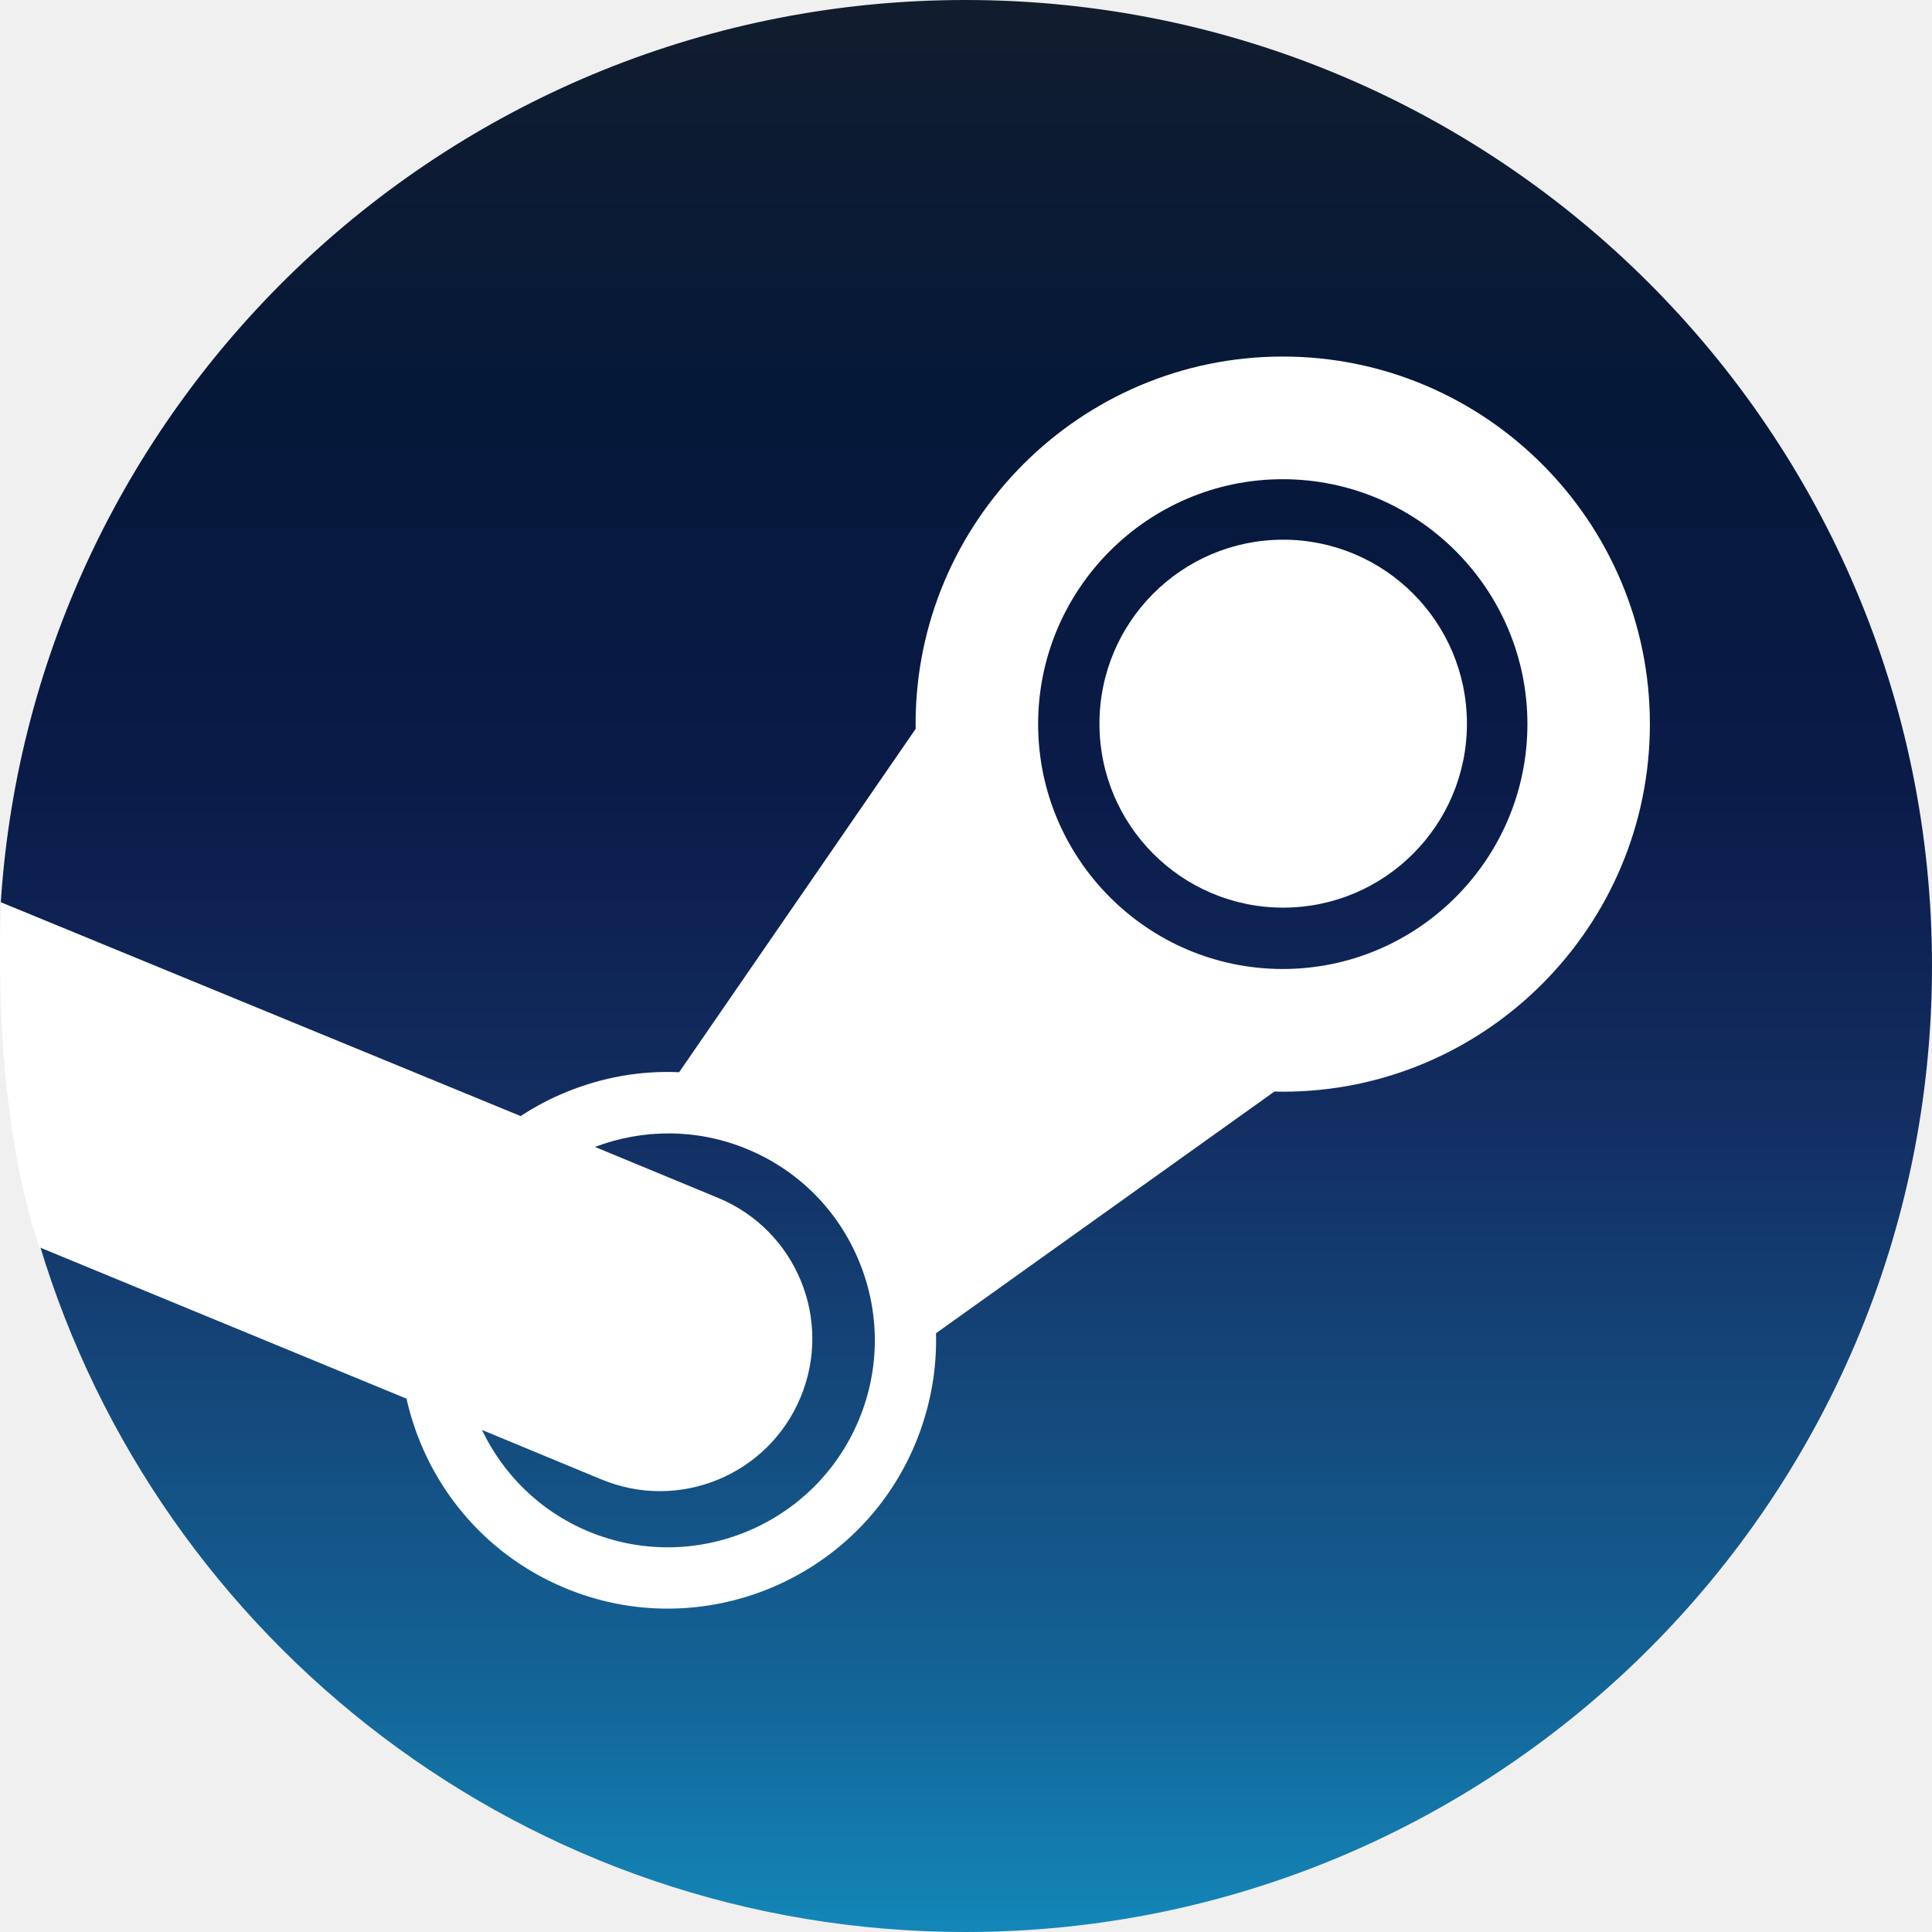
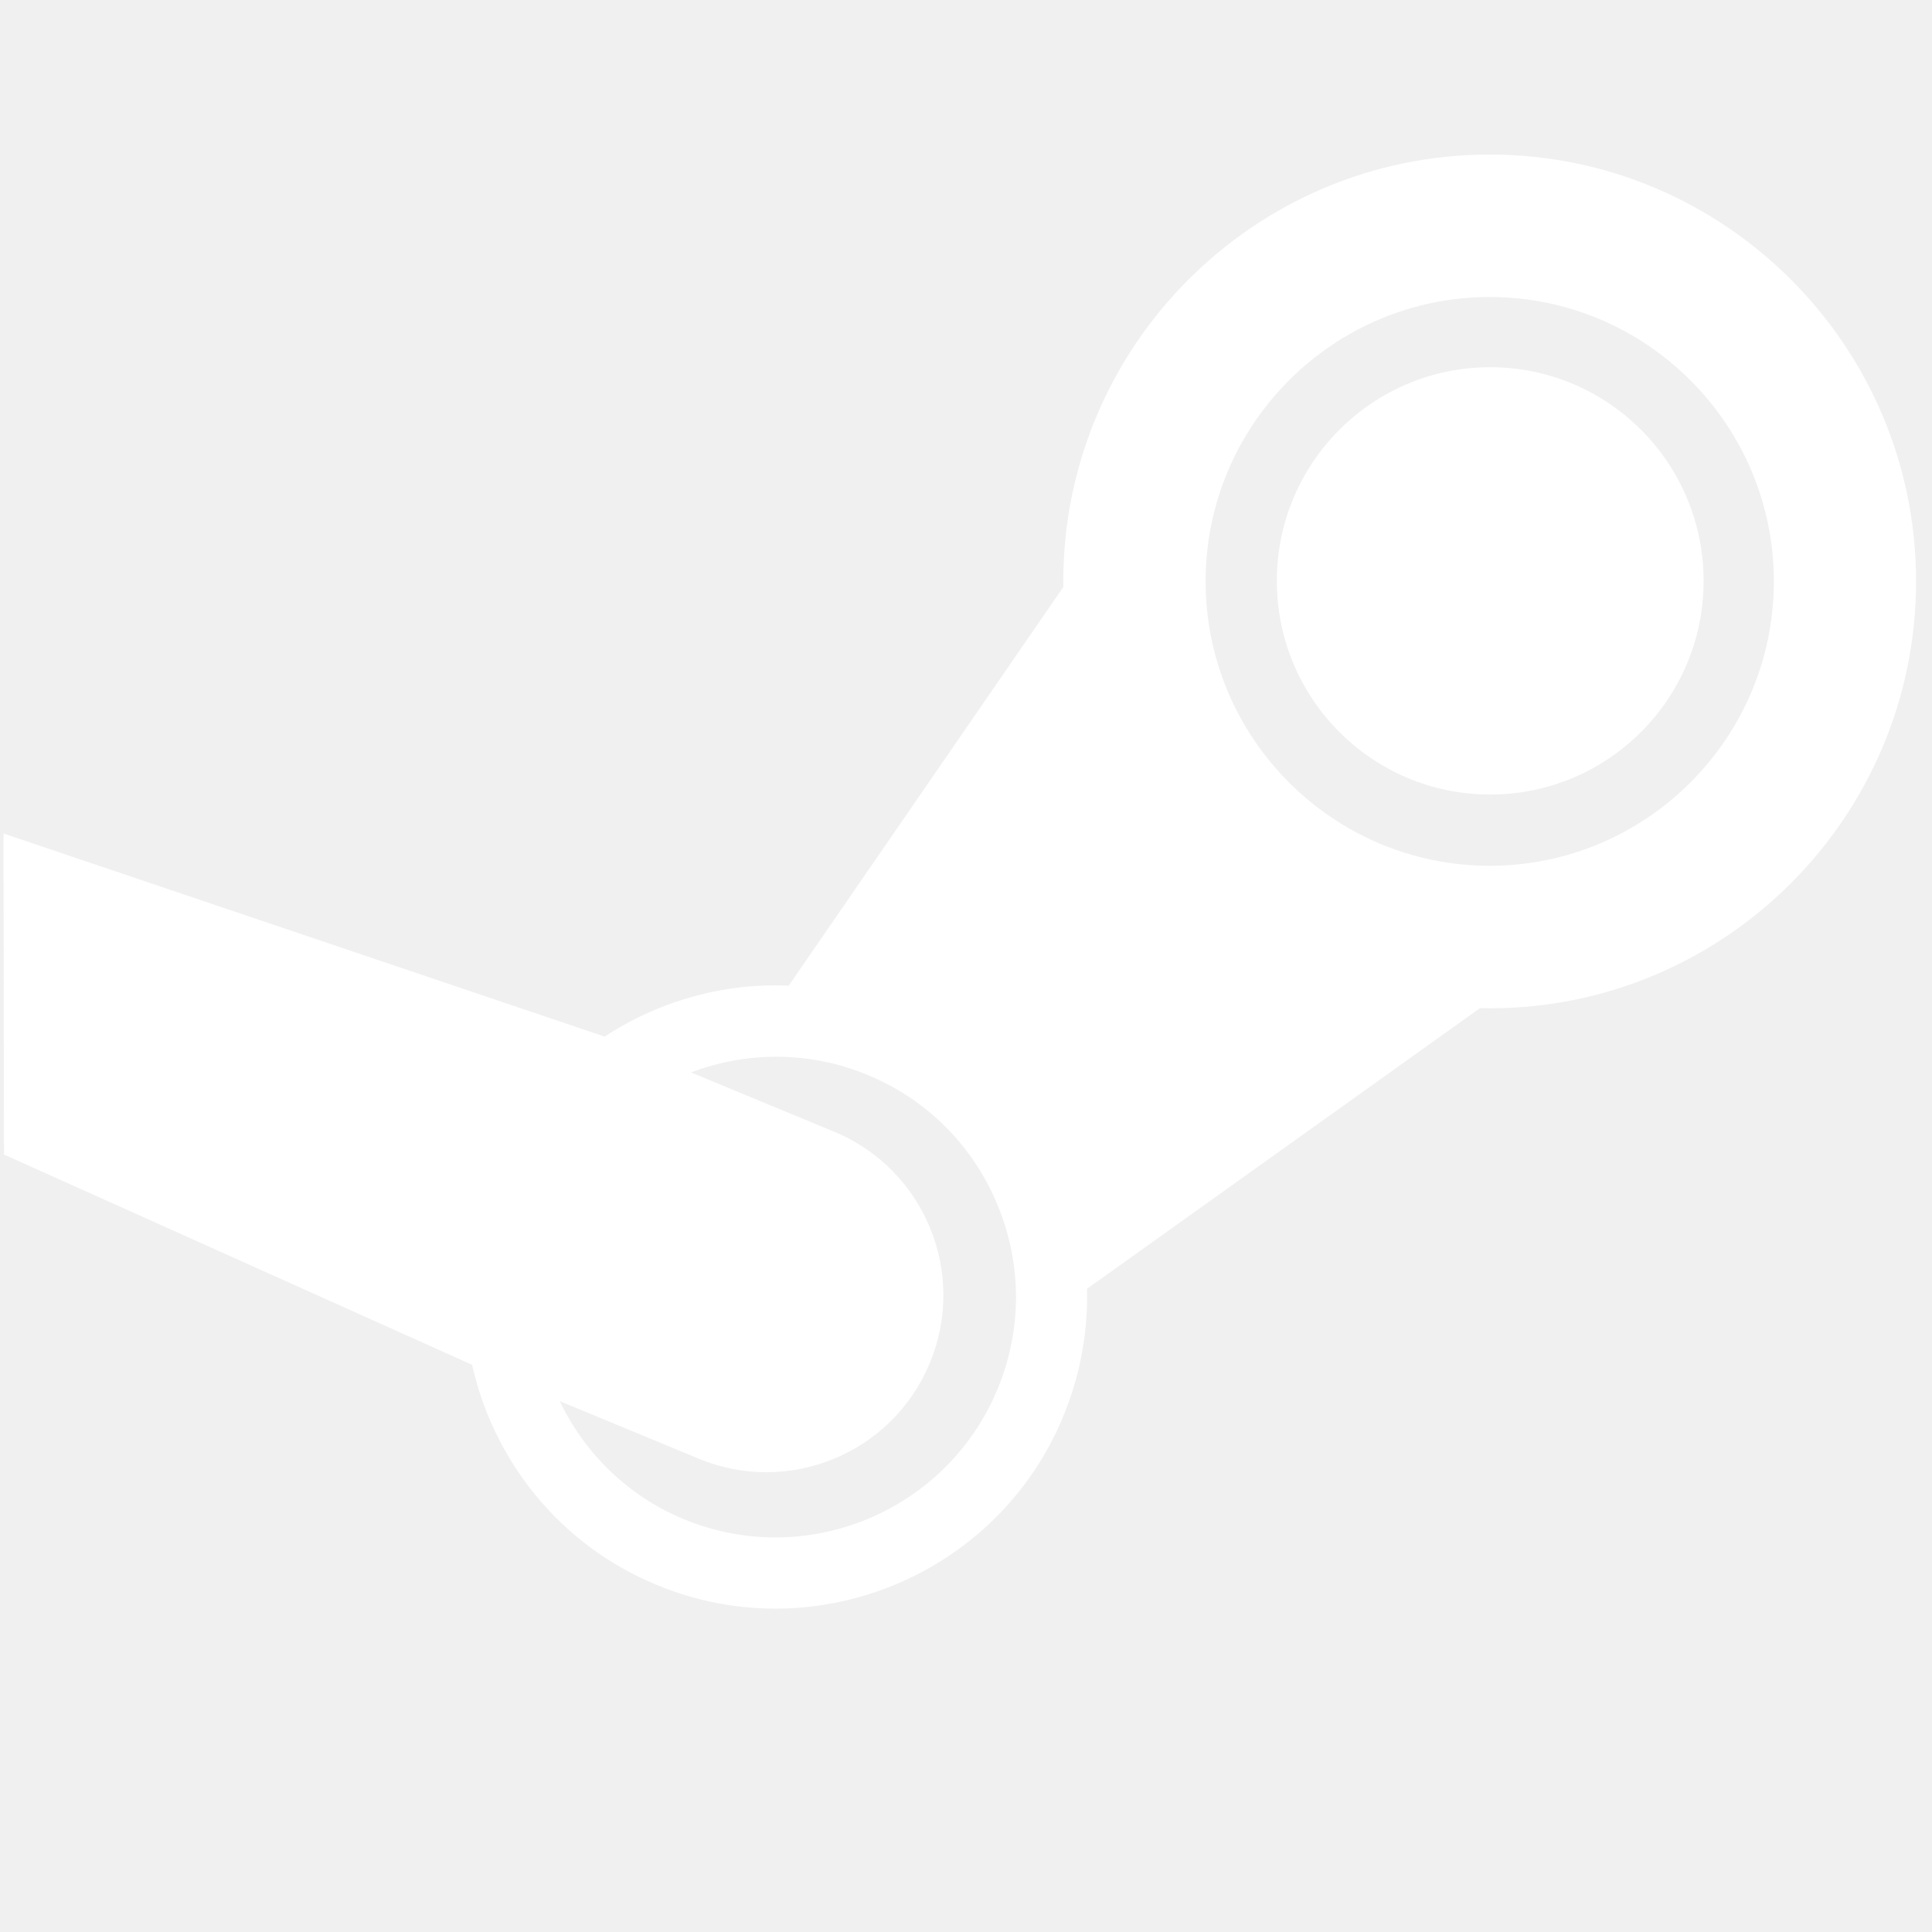
<svg xmlns="http://www.w3.org/2000/svg" version="1.1" viewBox="0 0 600 600" id="svg23" width="600" height="600">
  <defs id="defs17">
    <linearGradient id="a" x2="116.689" x1="116.689" y2="232.875" gradientTransform="matrix(2.57537,0,0,2.57649,-0.3862356,0)" y1="0" gradientUnits="userSpaceOnUse">
      <stop stop-color="#111D2E" offset="0" id="stop2" />
      <stop stop-color="#051839" offset=".212" id="stop4" />
      <stop stop-color="#0A1B48" offset=".407" id="stop6" />
      <stop stop-color="#132E62" offset=".581" id="stop8" />
      <stop stop-color="#144B7E" offset=".738" id="stop10" />
      <stop stop-color="#136497" offset=".873" id="stop12" />
      <stop stop-color="#1387B8" offset="1" id="stop14" />
    </linearGradient>
  </defs>
-   <path fill="url(#a)" d="M 12.217,386.292 C 49.304,509.923 164.029,600 299.808,600 465.597,600 600,465.682 600,300 600,134.315 465.597,0 299.808,0 140.717,0 10.542,123.68 0.261,280.069 19.687,312.67 27.268,332.833 12.22,386.292 Z" id="path19" style="fill:url(#a);stroke-width:2.576" />
-   <path fill="#ffffff" d="m 284.345,224.864 c 0,0.505 0,1.009 0.026,1.483 l -73.458,106.64 c -11.899,-0.541 -23.84,1.545 -35.162,6.206 -4.991,2.034 -9.668,4.532 -14.056,7.416 L 0.392,280.249 c 0.001,0 -3.732,61.365 11.822,107.099 L 126.246,434.369 c 5.726,25.571 23.278,48 49.175,58.79 42.37,17.691 91.222,-2.472 108.847,-44.833 4.587,-11.073 6.725,-22.687 6.416,-34.275 l 105.106,-75.064 c 0.85,0.026 1.726,0.051 2.577,0.051 62.899,0 114.021,-51.245 114.021,-114.175 0,-62.936 -51.123,-114.134 -114.021,-114.134 -62.873,0 -114.021,51.198 -114.021,114.134 z m -17.625,216.098 c -13.641,32.73 -51.277,48.258 -83.992,34.635 -15.092,-6.283 -26.486,-17.794 -33.06,-31.519 l 37.118,15.373 c 24.126,10.043 51.806,-1.391 61.834,-25.494 10.06,-24.129 -1.353,-51.837 -25.466,-61.88 l -38.37,-15.888 c 14.806,-5.614 31.637,-5.82 47.363,0.721 15.855,6.592 28.156,19.004 34.675,34.867 6.519,15.863 6.493,33.373 -0.103,49.185 m 131.646,-140.034 c -41.872,0 -75.963,-34.12 -75.963,-76.064 0,-41.91 34.09,-76.04 75.963,-76.04 41.898,0 75.988,34.13 75.988,76.04 0,41.943 -34.09,76.064 -75.988,76.064 m -56.92,-76.179 c 0,-31.553 25.561,-57.144 57.049,-57.144 31.514,0 57.075,25.591 57.075,57.144 0,31.555 -25.561,57.124 -57.075,57.124 -31.488,0 -57.049,-25.568 -57.049,-57.124 z" id="path21" style="stroke-width:2.576" />
+   <path fill="#ffffff" d="m 330.219,180.543 c 0,0.586 0,1.172 0.03,1.723 l -85.309,123.845 c -13.819,-0.628 -27.686,1.794 -40.835,7.207 -5.796,2.363 -11.228,5.263 -16.324,8.613 L 1.088,258.853 c 0.001,0 0.157,99.7 0.157,99.7 L 146.613,423.849 c 6.649,29.696 27.034,55.744 57.108,68.274 49.205,20.545 105.939,-2.871 126.408,-52.066 5.327,-12.859 7.81,-26.347 7.451,-39.804 l 122.063,-87.175 c 0.988,0.03 2.005,0.06 2.992,0.06 73.046,0 132.417,-59.512 132.417,-132.595 0,-73.089 -59.371,-132.548 -132.417,-132.548 -73.016,0 -132.417,59.458 -132.417,132.548 z M 309.751,431.505 c -15.842,38.01 -59.55,56.043 -97.543,40.223 -17.527,-7.297 -30.76,-20.665 -38.393,-36.604 l 43.107,17.854 c 28.018,11.663 60.164,-1.615 71.81,-29.607 11.683,-28.022 -1.571,-60.2 -29.575,-71.863 l -44.561,-18.452 c 17.195,-6.519 36.742,-6.759 55.005,0.837 18.413,7.656 32.699,22.07 40.27,40.492 7.571,18.422 7.541,38.758 -0.12,57.12 m 152.885,-162.627 c -48.628,0 -88.218,-39.625 -88.218,-88.335 0,-48.671 39.59,-88.308 88.218,-88.308 48.658,0 88.248,39.637 88.248,88.308 0,48.71 -39.59,88.335 -88.248,88.335 m -66.104,-88.47 c 0,-36.643 29.685,-66.364 66.253,-66.364 36.598,0 66.283,29.72 66.283,66.364 0,36.646 -29.685,66.34 -66.283,66.34 -36.568,0 -66.253,-29.693 -66.253,-66.34 z" id="path21" style="stroke-width:2.992" />
</svg>
